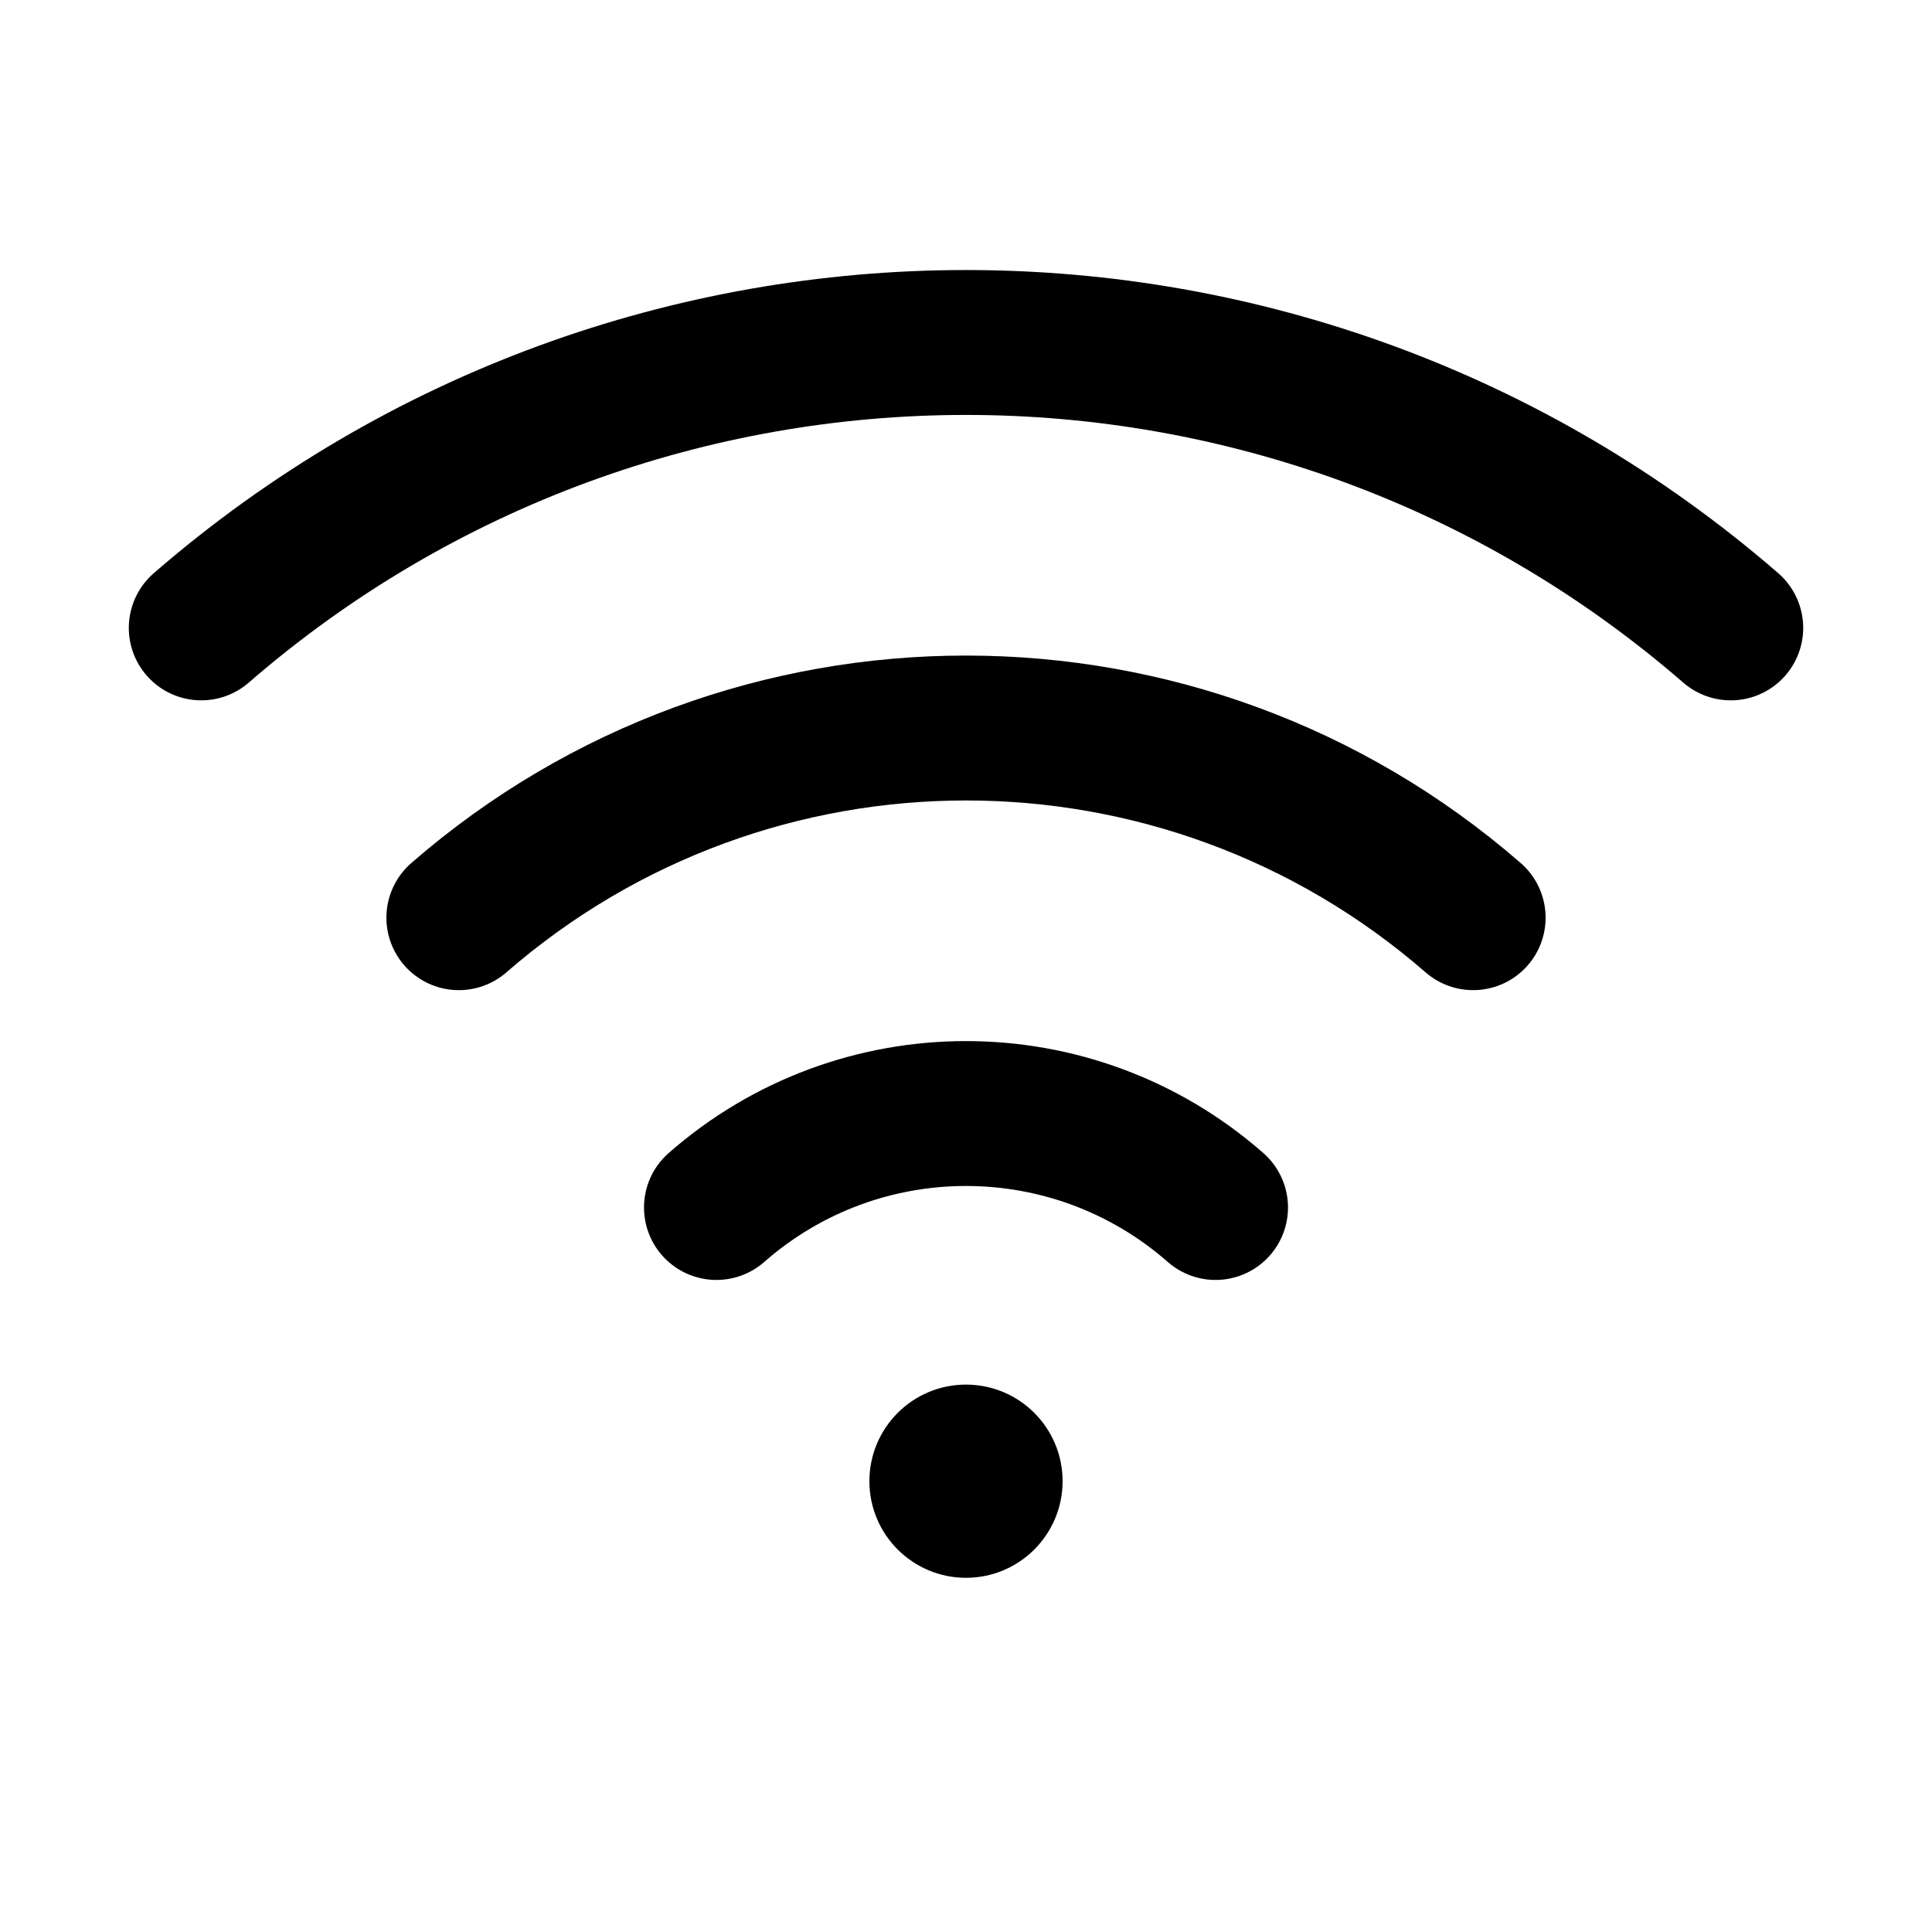
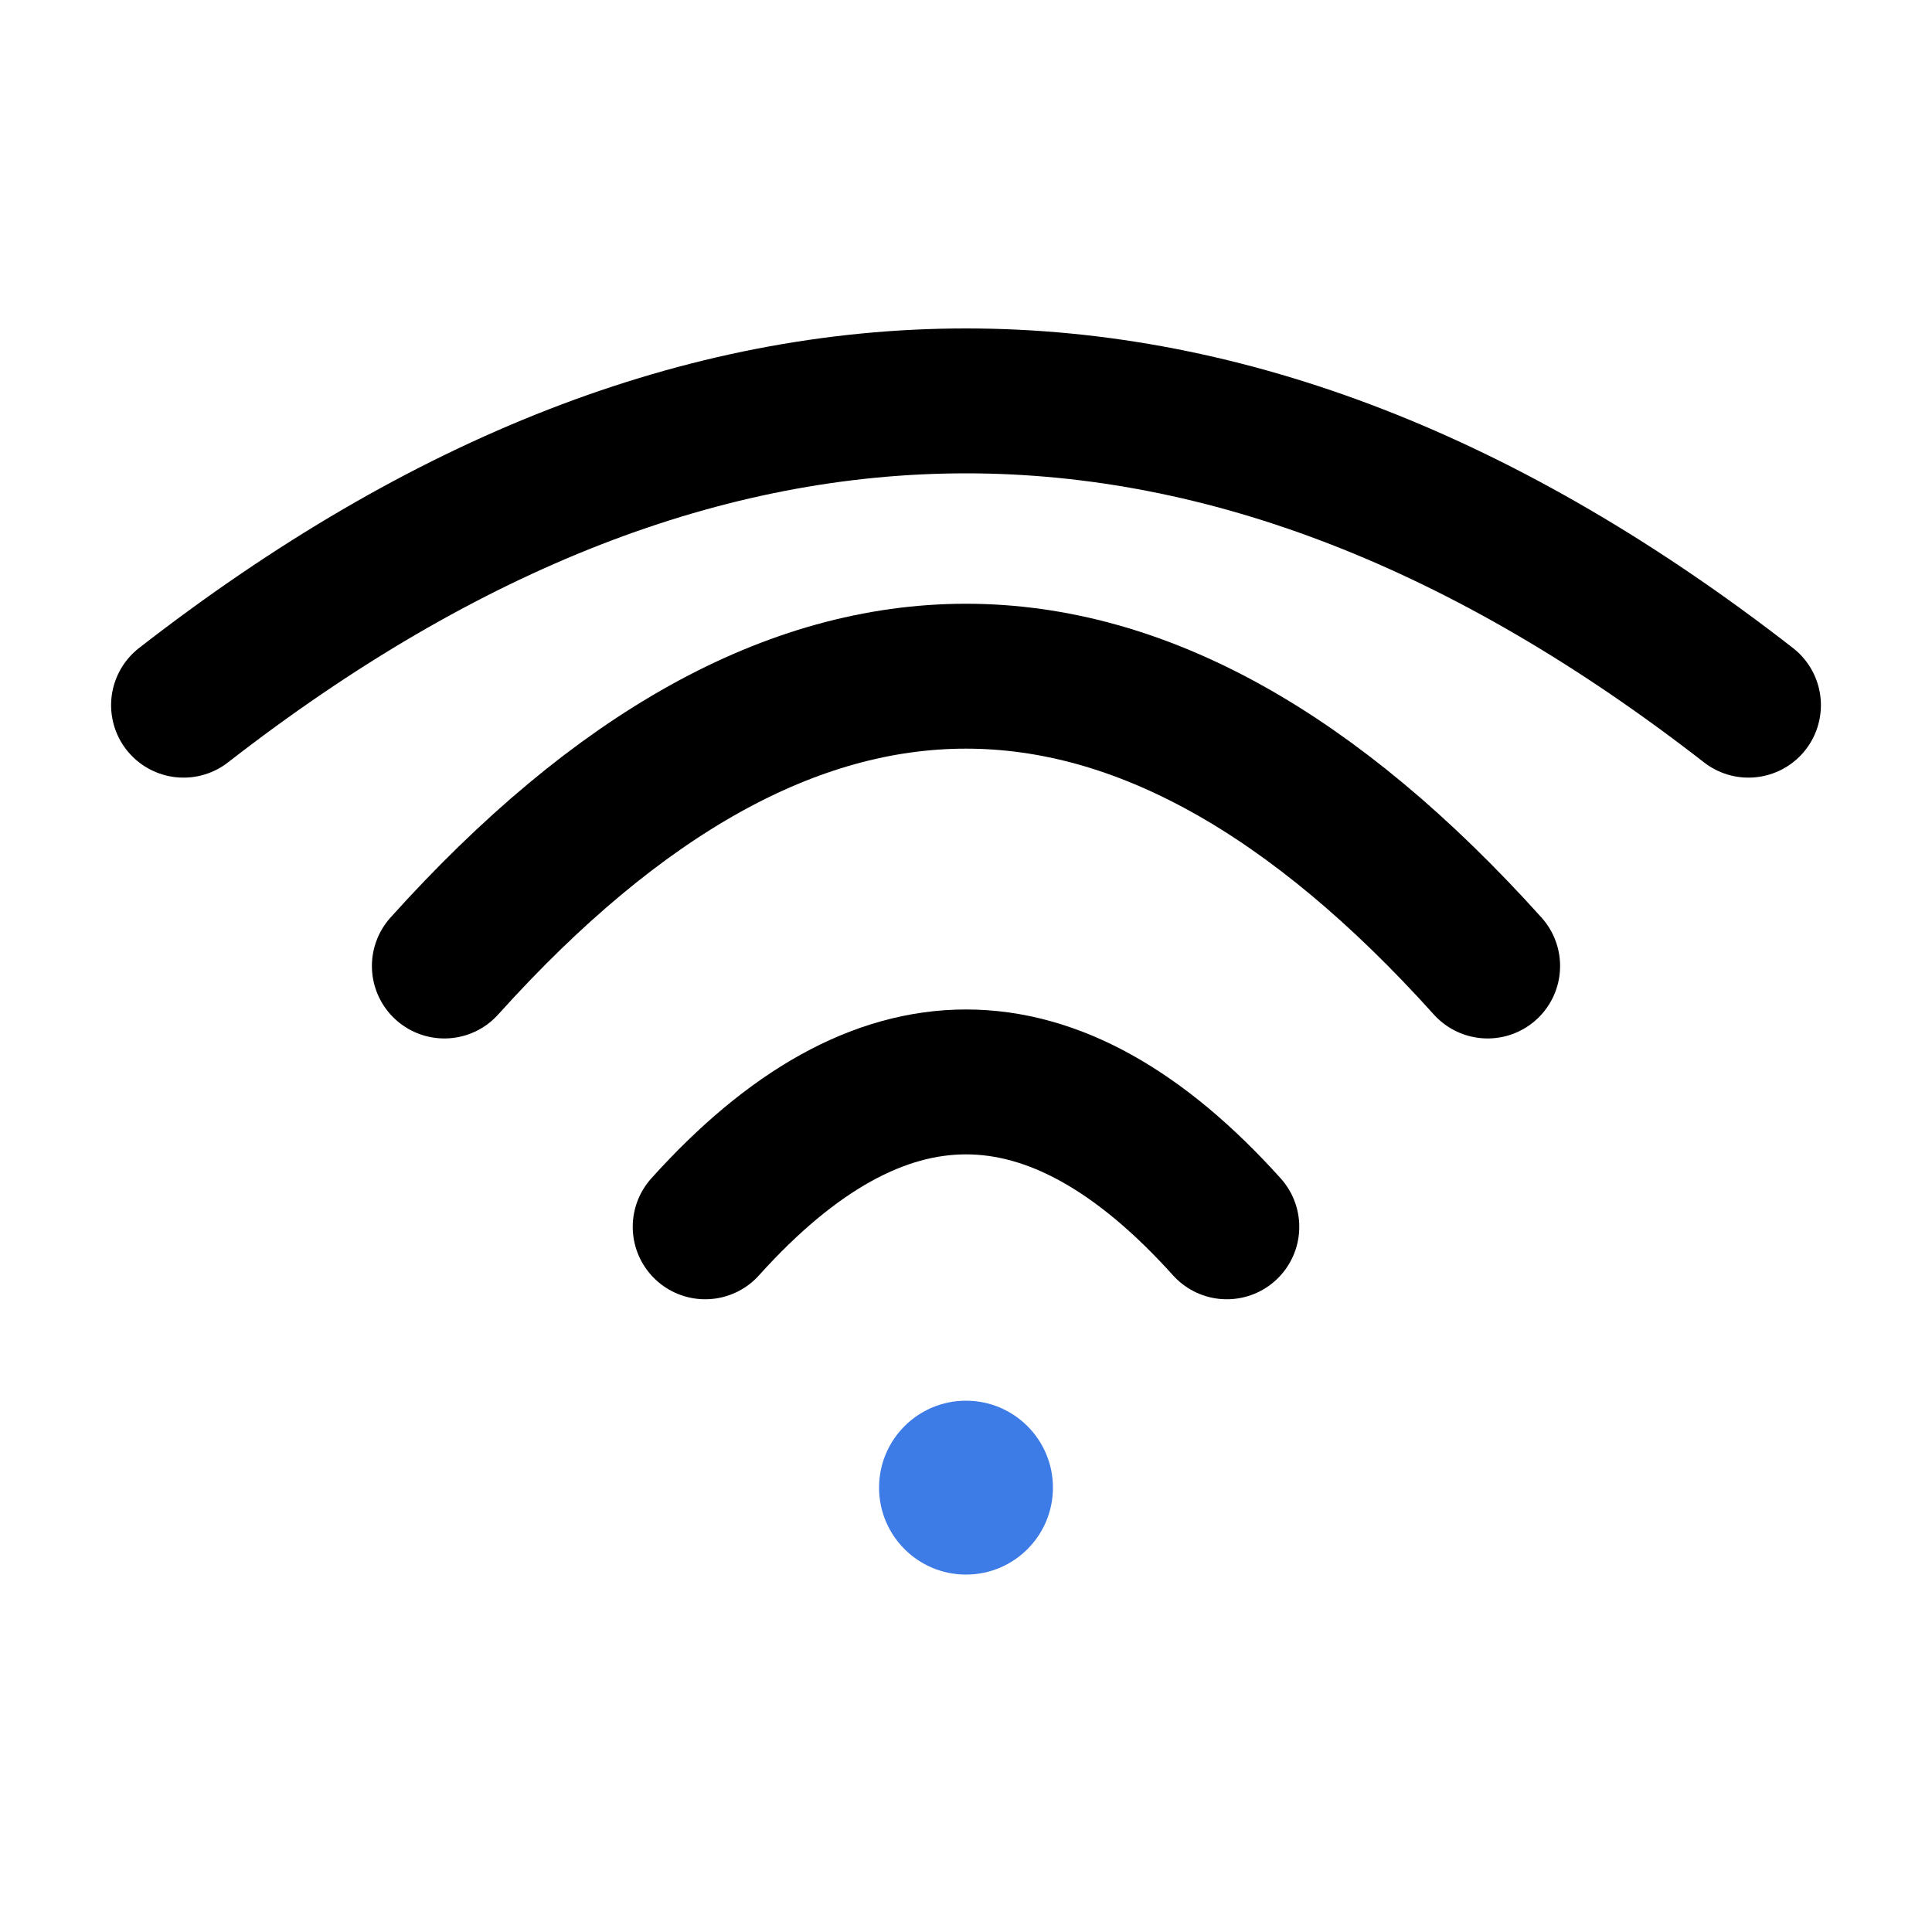
- <svg xmlns="http://www.w3.org/2000/svg" width="24" height="24" viewBox="0 0 24 24" fill="none" stroke="currentColor" stroke-width="1.8" stroke-linecap="round" stroke-linejoin="round">
-   <path d="M2.5 7.8a14.5 14.5 0 0 1 19 0" />
-   <path d="M5.7 11.4a9.6 9.6 0 0 1 12.6 0" />
-   <path d="M8.9 15a4.7 4.7 0 0 1 6.2 0" />
-   <circle cx="12" cy="18.4" r="1.2" fill="currentColor" stroke="none" />
+ <svg xmlns="http://www.w3.org/2000/svg" viewBox="0 0 60 60" role="img" aria-label="Wifi">
+   <g transform="translate(3 -1.5) scale(0.9)">
+     <circle cx="30" cy="53" r="3" fill="#3d7be6" />
+     <path d="M21,44 Q30,34 39,44" fill="none" stroke="currentColor" stroke-width="5" stroke-linecap="round" />
+     <path d="M12,35 Q30,15 48,35" fill="none" stroke="currentColor" stroke-width="5" stroke-linecap="round" />
+     <path d="M3,26 Q30,5 57,26" fill="none" stroke="currentColor" stroke-width="5" stroke-linecap="round" />
+   </g>
</svg>
